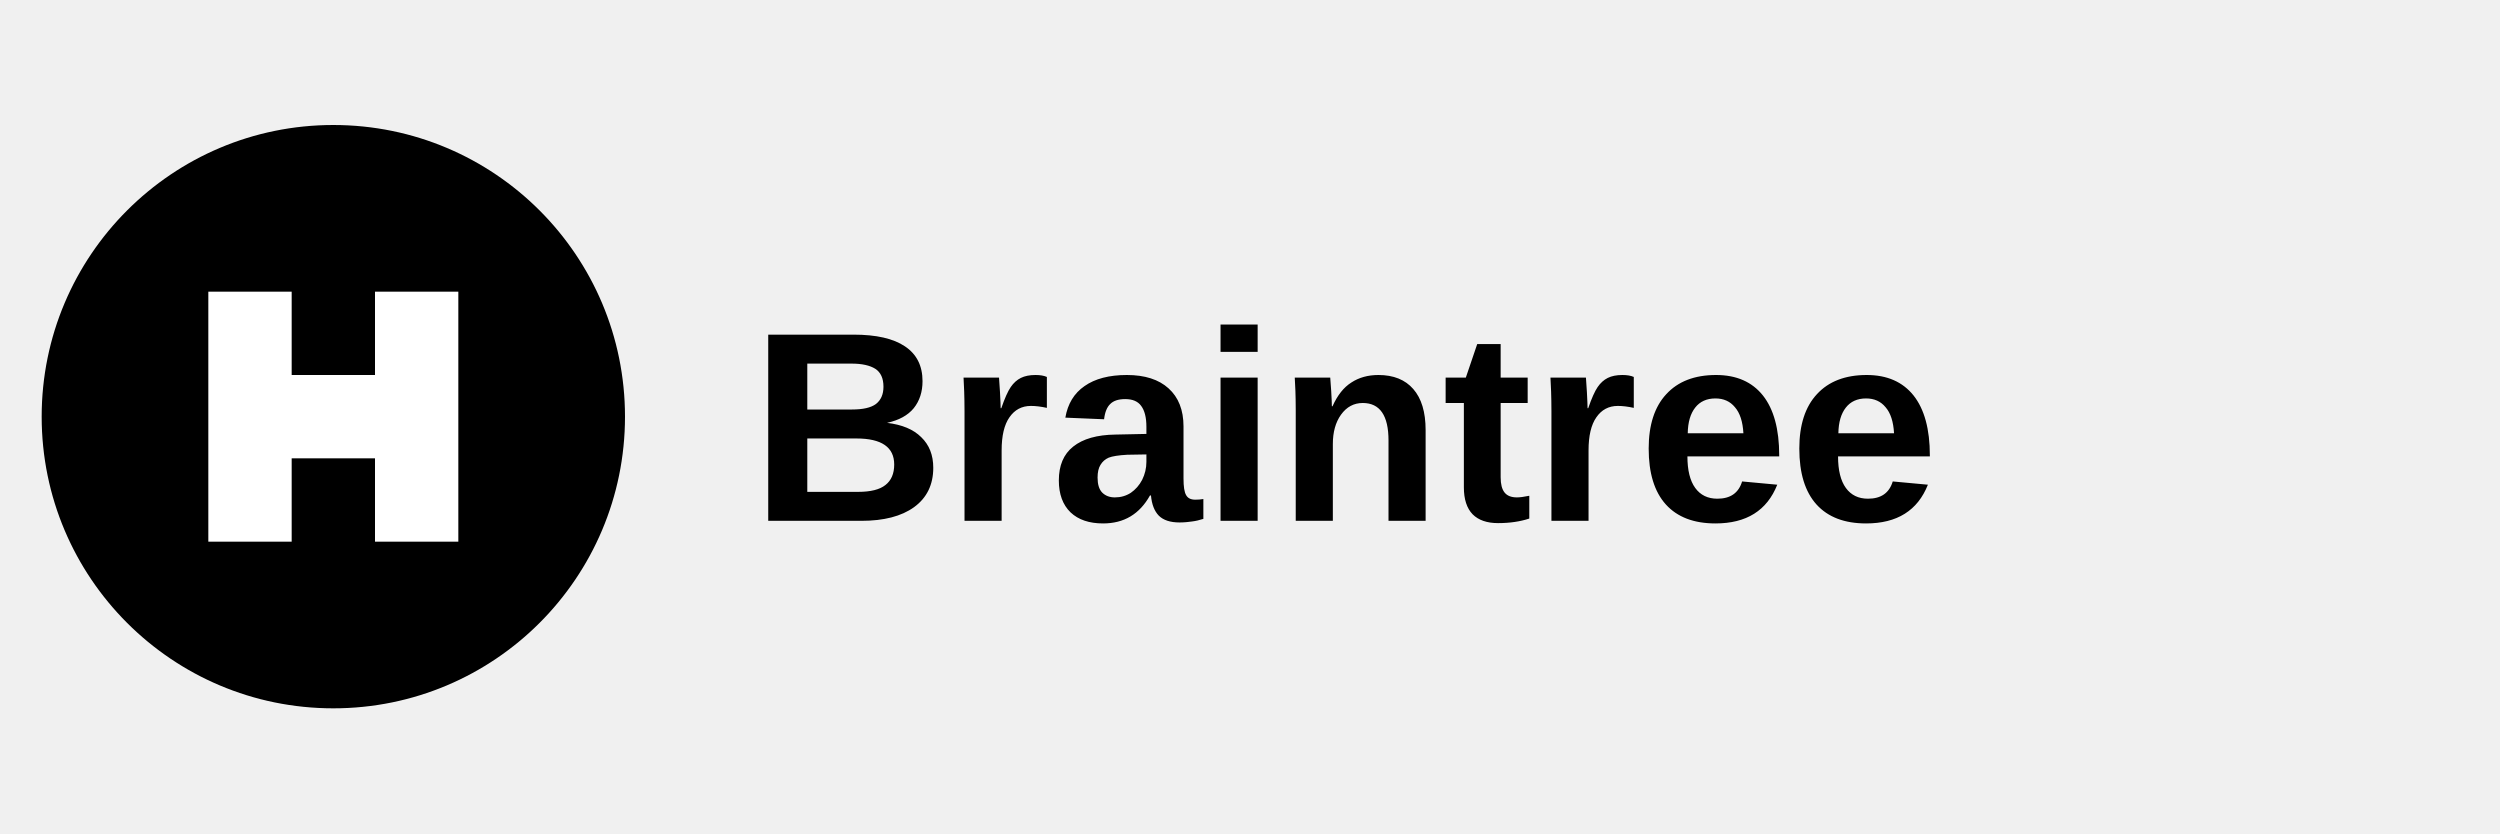
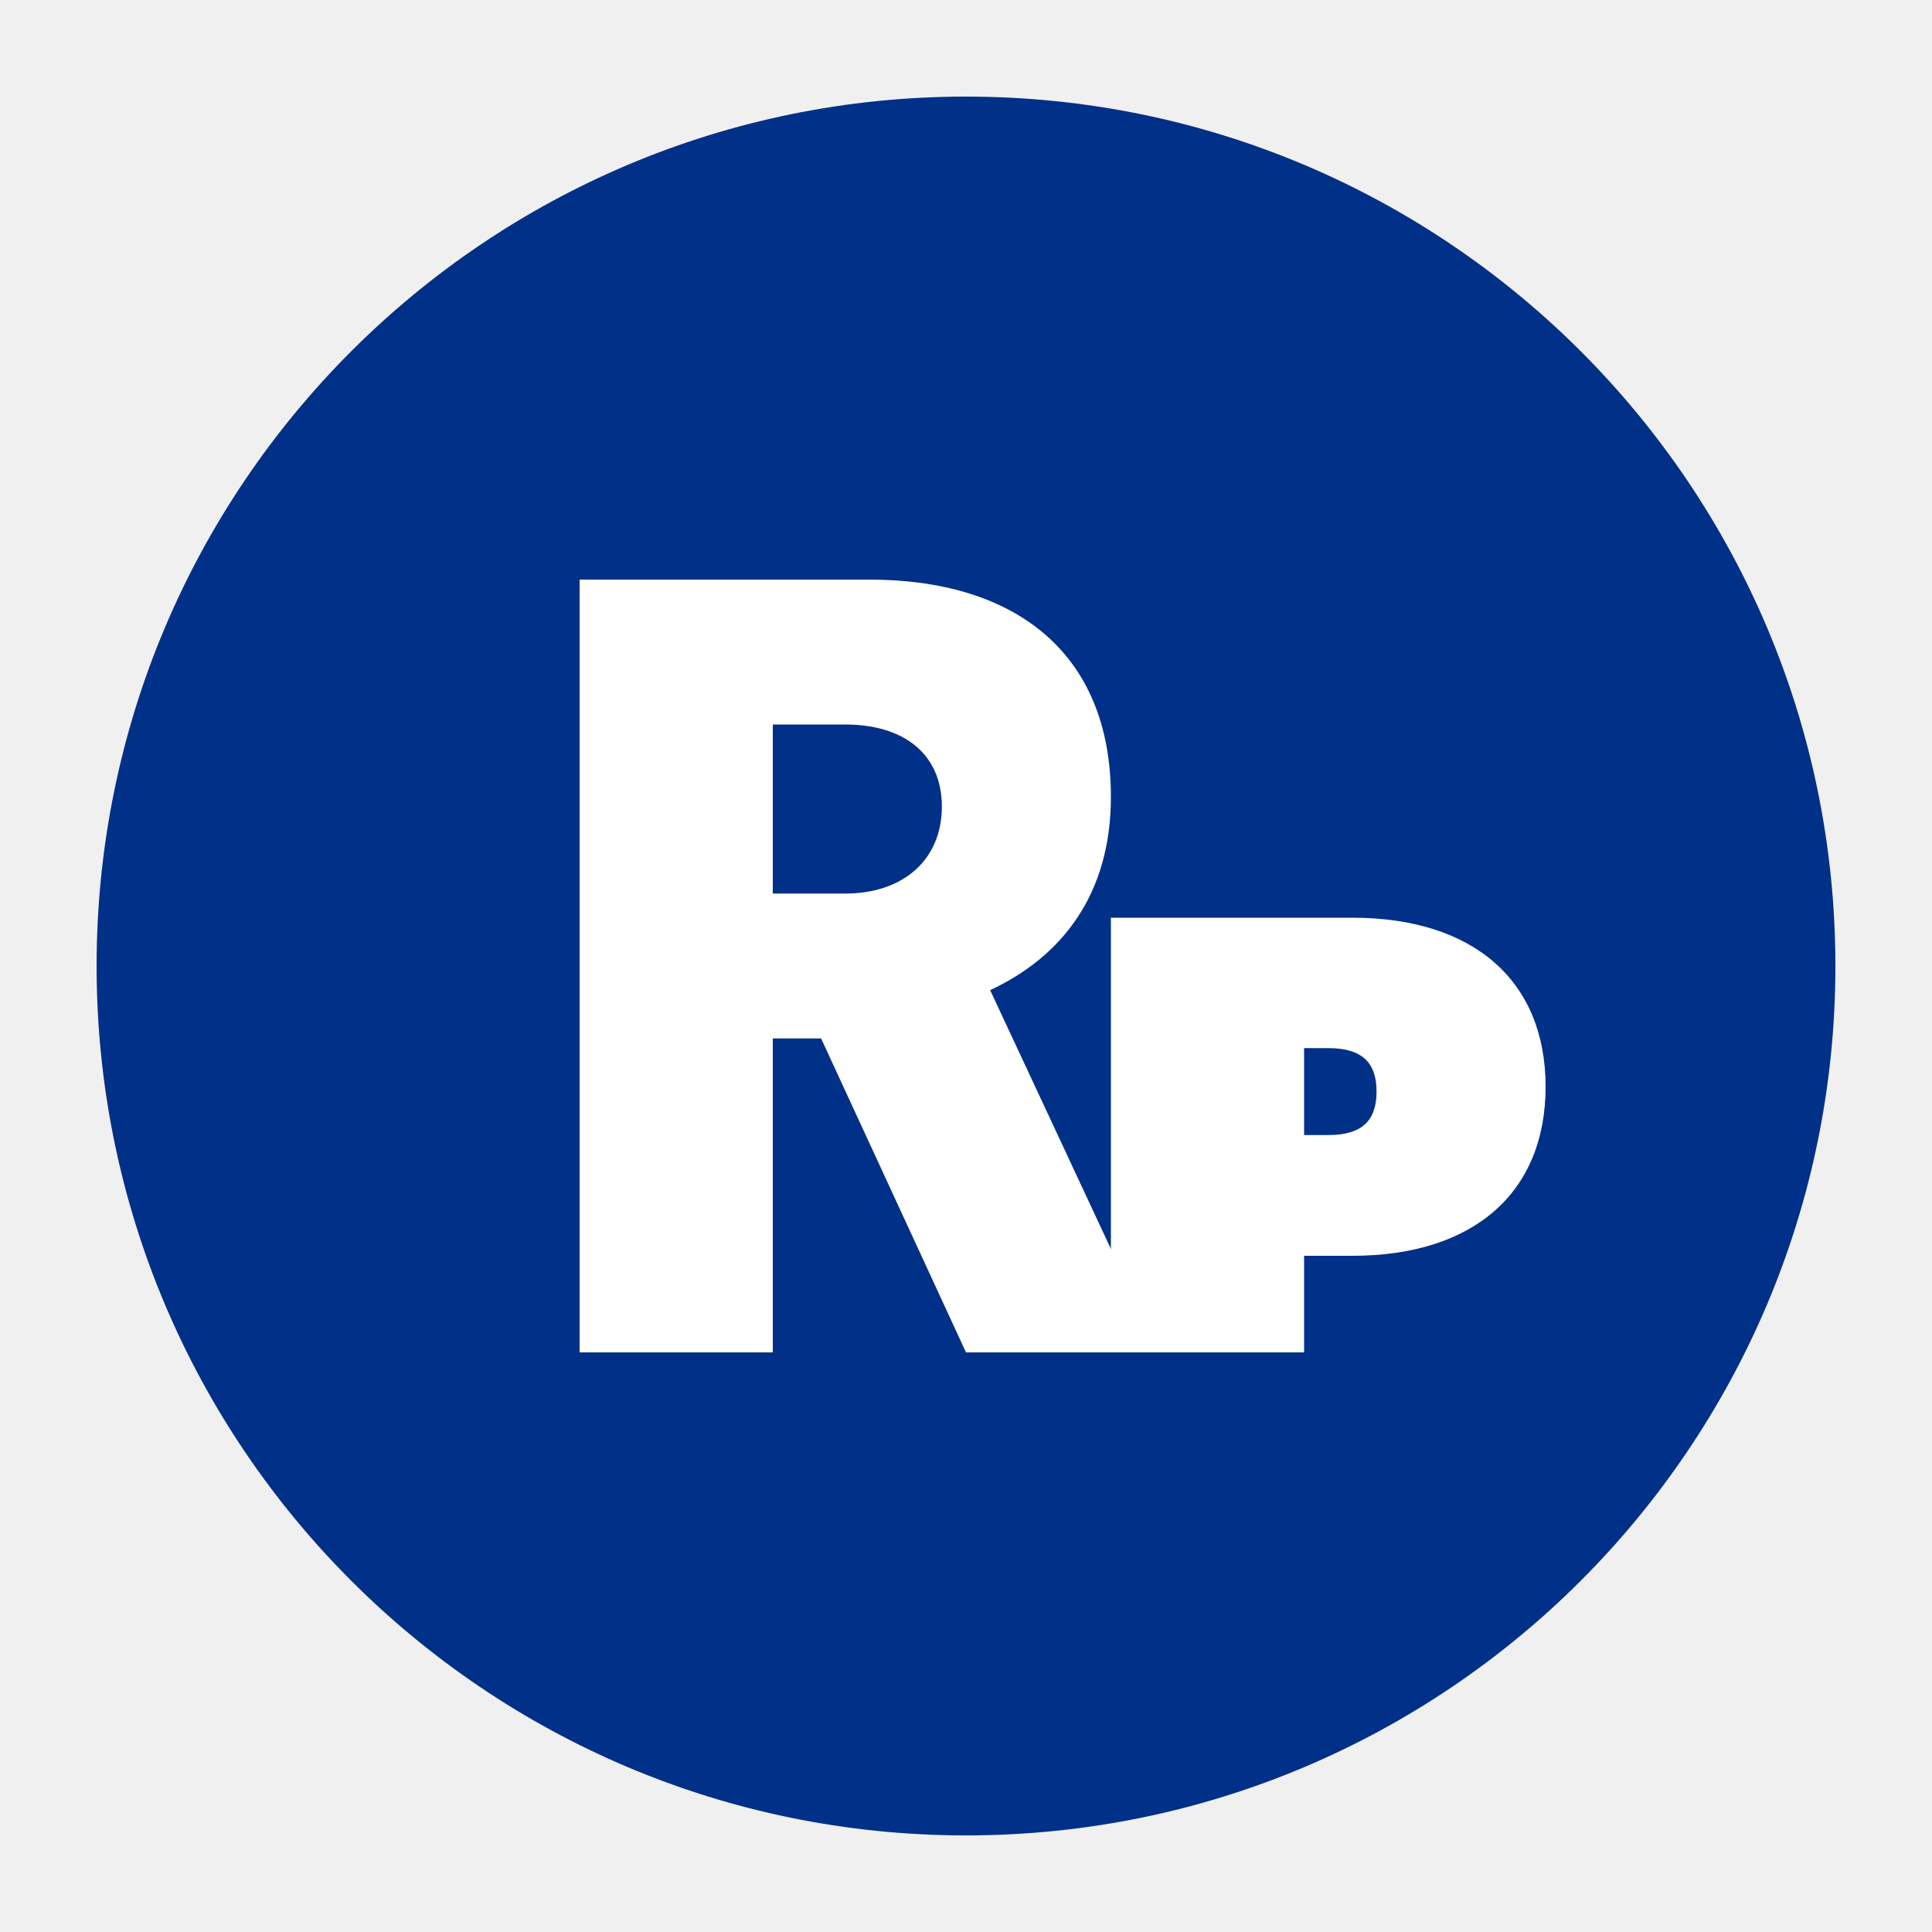
- <svg xmlns="http://www.w3.org/2000/svg" viewBox="0 0 120 40">
-   <circle cx="16" cy="20" r="14" fill="#000" />
-   <path d="M10 14h4v4h4v-4h4v12h-4v-4h-4v4h-4V14z" fill="#fff" />
-   <text x="36" y="25" font-family="Arial, sans-serif" font-weight="bold" font-size="13" fill="#000">Braintree</text>
+ <svg xmlns="http://www.w3.org/2000/svg" viewBox="0 0 40 40">
+   <circle cx="20" cy="20" r="18" fill="#003087" />
+   <path d="M12 12h6c3 0 5 1.5 5 4.5 0 2-1 3.3-2.5 4l3.5 7.5h-4l-3-6.5h-1V28h-4V12zm5.5 6.5c1.2 0 2-.7 2-1.8s-.8-1.7-2-1.7H16v3.5h1.5z" fill="#fff" />
+   <path d="M23 19h5c2.5 0 4 1.3 4 3.5 0 2.2-1.5 3.5-4 3.5h-1v2h-4v-9zm4.5 4.5c.7 0 1-.3 1-.9s-.3-.9-1-.9H27v1.8h.5z" fill="#fff" />
</svg>
